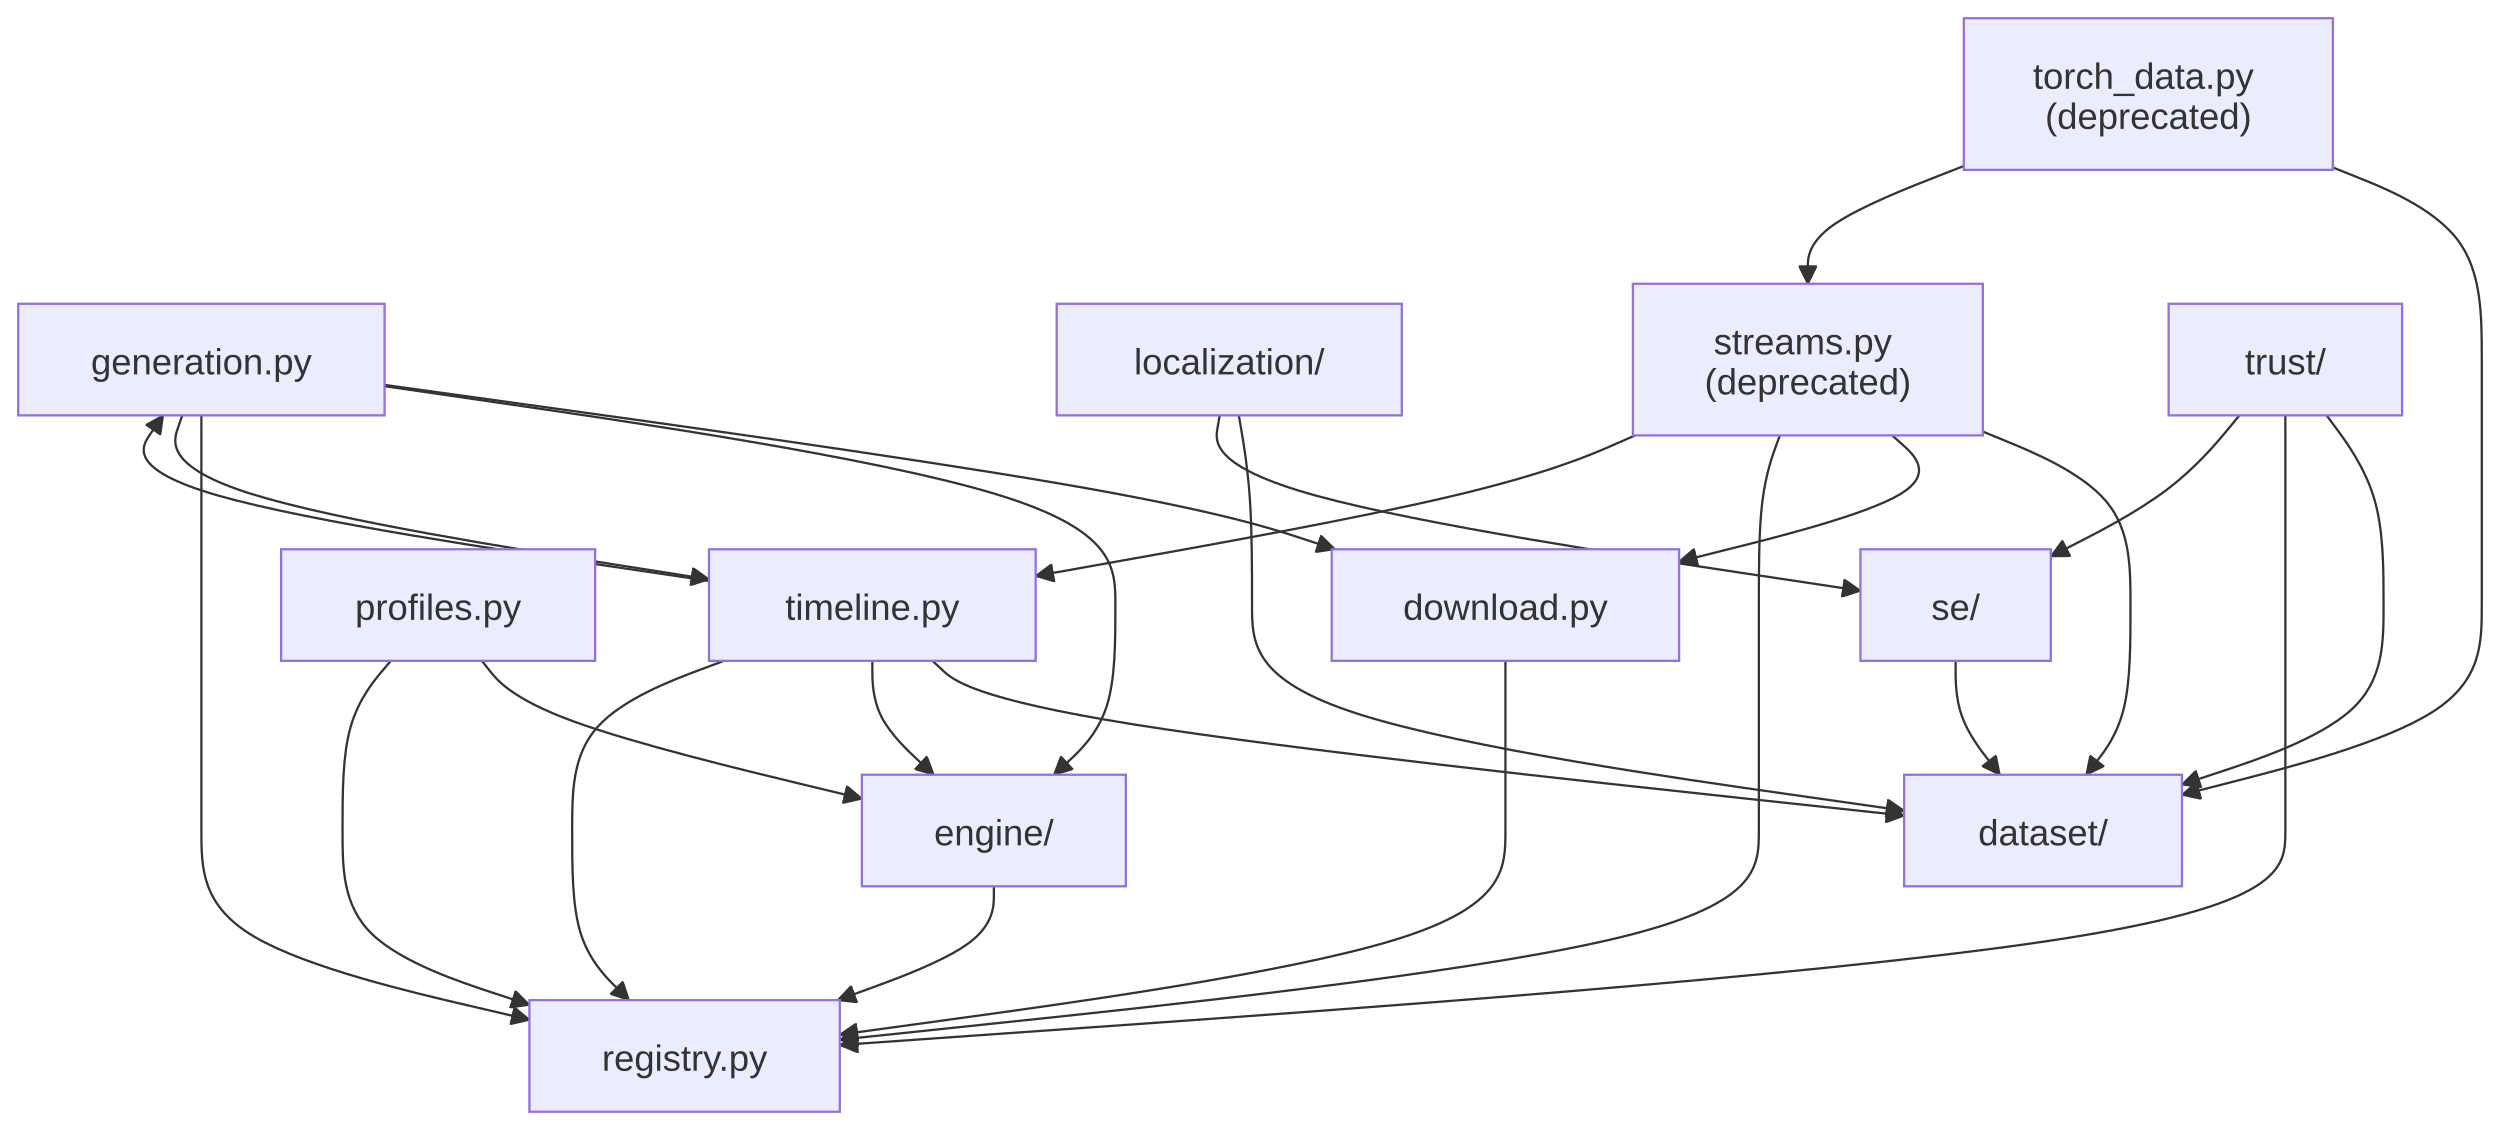
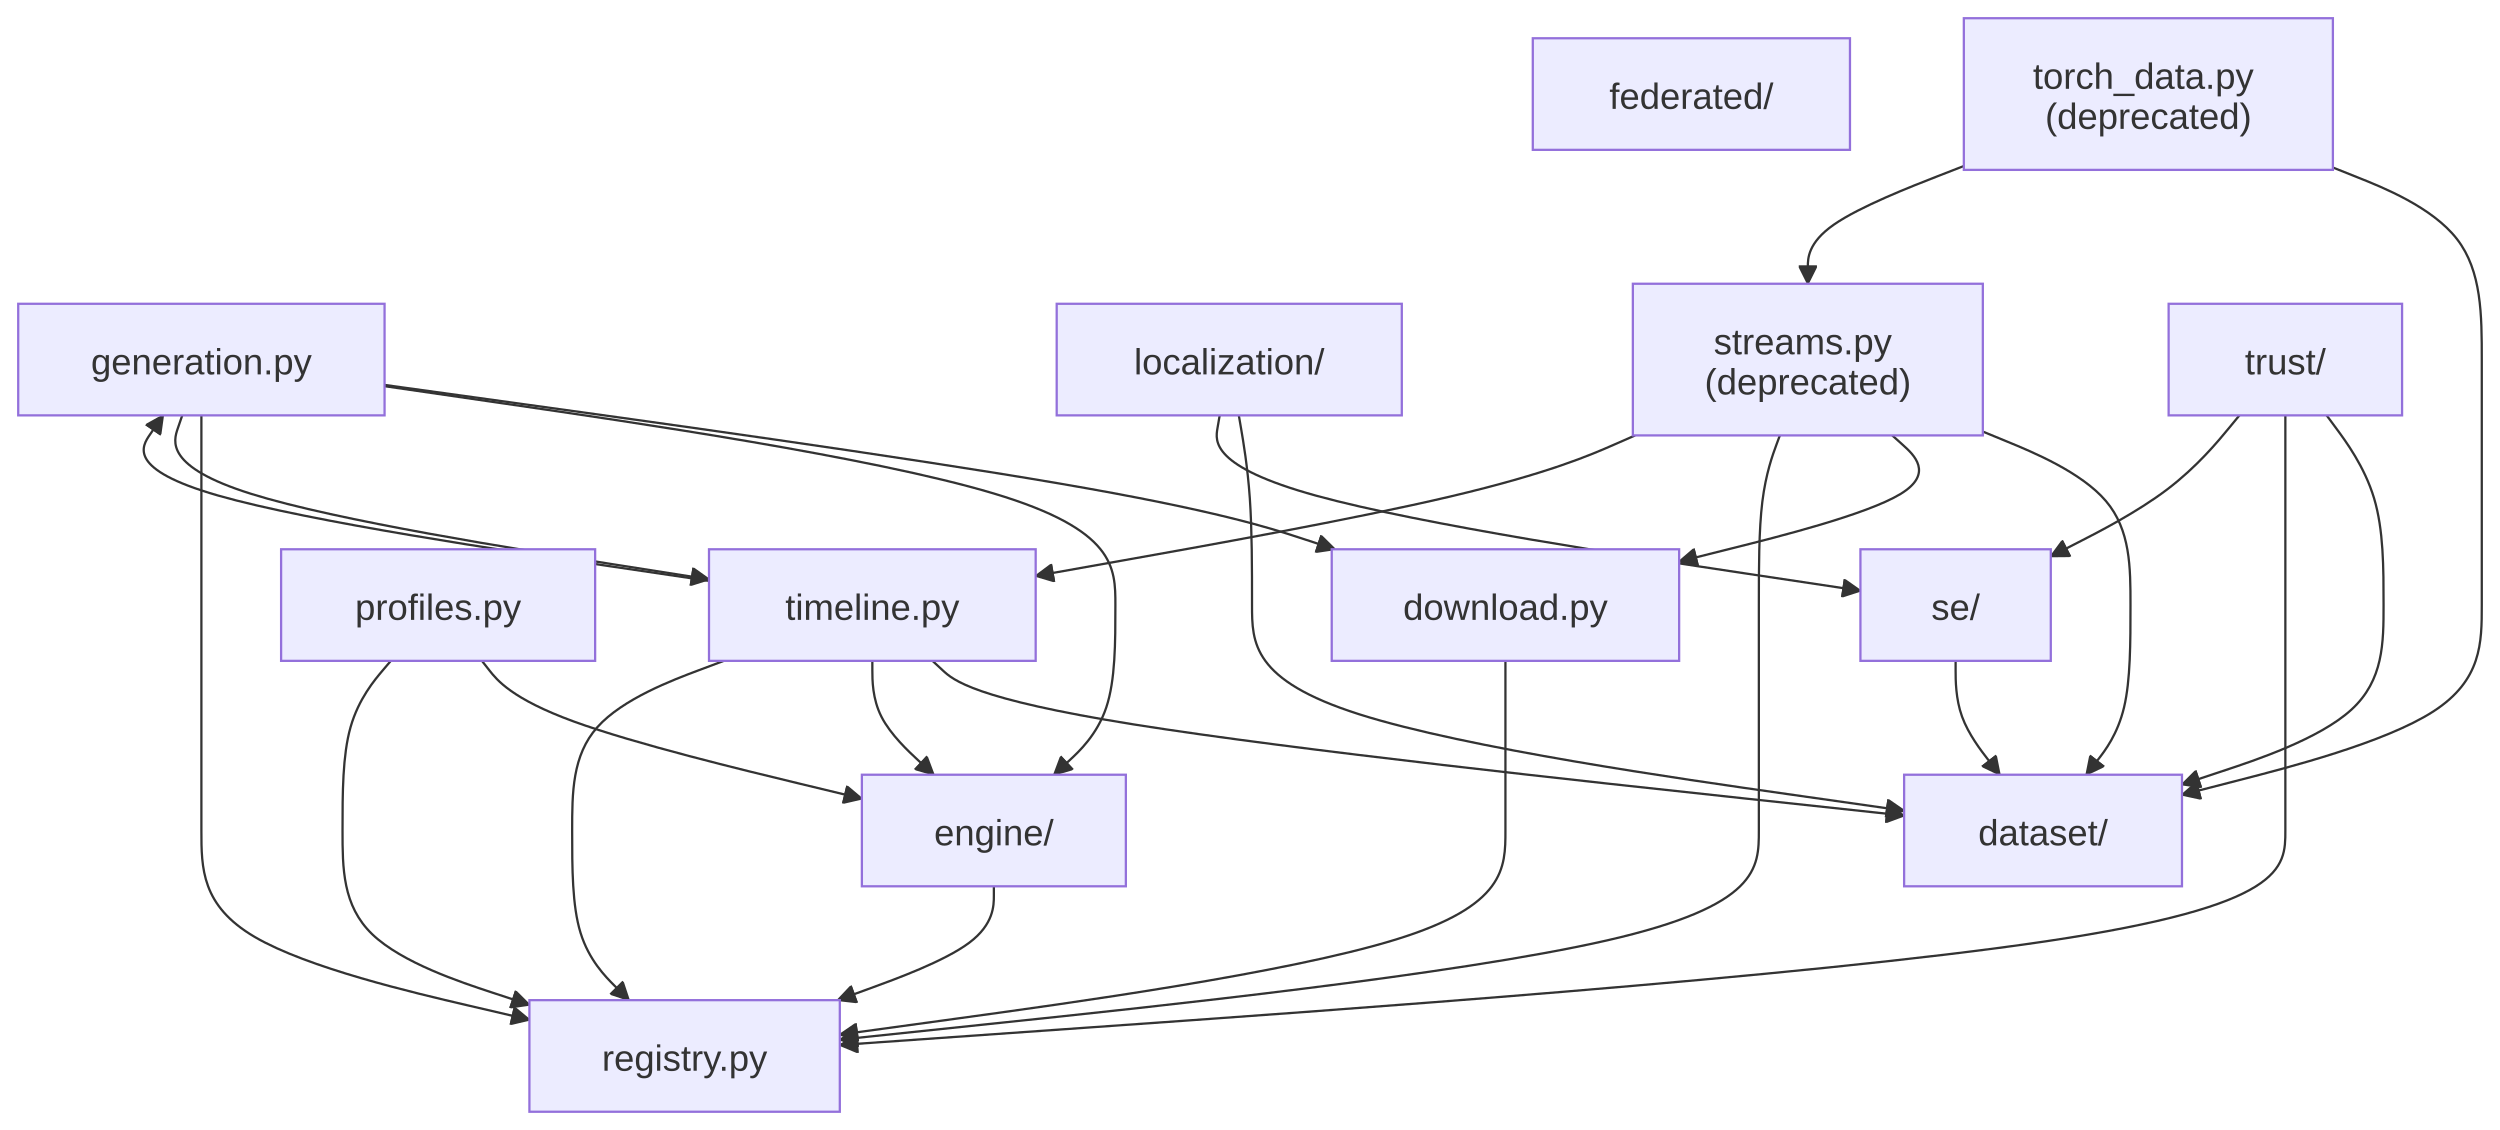
<svg xmlns="http://www.w3.org/2000/svg" id="mermaid-10" width="100%" class="flowchart" style="max-width: 1097.82px;" viewBox="0 0 1097.82 496.2" role="graphics-document document" aria-roledescription="flowchart-v2">
  <style>#mermaid-10{font-family:"trebuchet ms",verdana,arial,sans-serif;font-size:16px;fill:#333;}@keyframes edge-animation-frame{from{stroke-dashoffset:0;}}@keyframes dash{to{stroke-dashoffset:0;}}#mermaid-10 .edge-animation-slow{stroke-dasharray:9,5!important;stroke-dashoffset:900;animation:dash 50s linear infinite;stroke-linecap:round;}#mermaid-10 .edge-animation-fast{stroke-dasharray:9,5!important;stroke-dashoffset:900;animation:dash 20s linear infinite;stroke-linecap:round;}#mermaid-10 .error-icon{fill:#552222;}#mermaid-10 .error-text{fill:#552222;stroke:#552222;}#mermaid-10 .edge-thickness-normal{stroke-width:1px;}#mermaid-10 .edge-thickness-thick{stroke-width:3.5px;}#mermaid-10 .edge-pattern-solid{stroke-dasharray:0;}#mermaid-10 .edge-thickness-invisible{stroke-width:0;fill:none;}#mermaid-10 .edge-pattern-dashed{stroke-dasharray:3;}#mermaid-10 .edge-pattern-dotted{stroke-dasharray:2;}#mermaid-10 .marker{fill:#333333;stroke:#333333;}#mermaid-10 .marker.cross{stroke:#333333;}#mermaid-10 svg{font-family:"trebuchet ms",verdana,arial,sans-serif;font-size:16px;}#mermaid-10 p{margin:0;}#mermaid-10 .label{font-family:"trebuchet ms",verdana,arial,sans-serif;color:#333;}#mermaid-10 .cluster-label text{fill:#333;}#mermaid-10 .cluster-label span{color:#333;}#mermaid-10 .cluster-label span p{background-color:transparent;}#mermaid-10 .label text,#mermaid-10 span{fill:#333;color:#333;}#mermaid-10 .node rect,#mermaid-10 .node circle,#mermaid-10 .node ellipse,#mermaid-10 .node polygon,#mermaid-10 .node path{fill:#ECECFF;stroke:#9370DB;stroke-width:1px;}#mermaid-10 .rough-node .label text,#mermaid-10 .node .label text,#mermaid-10 .image-shape .label,#mermaid-10 .icon-shape .label{text-anchor:middle;}#mermaid-10 .node .katex path{fill:#000;stroke:#000;stroke-width:1px;}#mermaid-10 .rough-node .label,#mermaid-10 .node .label,#mermaid-10 .image-shape .label,#mermaid-10 .icon-shape .label{text-align:center;}#mermaid-10 .node.clickable{cursor:pointer;}#mermaid-10 .root .anchor path{fill:#333333!important;stroke-width:0;stroke:#333333;}#mermaid-10 .arrowheadPath{fill:#333333;}#mermaid-10 .edgePaths .path{stroke:#333333;stroke-width:1px;}#mermaid-10 .flowchart-link{stroke:#333333;fill:none;}#mermaid-10 .edgeLabel{background-color:rgba(232,232,232, 0.8);text-align:center;}#mermaid-10 .edgeLabel p{background-color:rgba(232,232,232, 0.8);}#mermaid-10 .edgeLabel rect{opacity:0.5;background-color:rgba(232,232,232, 0.8);fill:rgba(232,232,232, 0.8);}#mermaid-10 .labelBkg{background-color:rgba(232, 232, 232, 0.5);}#mermaid-10 .cluster rect{fill:#ffffde;stroke:#aaaa33;stroke-width:1px;}#mermaid-10 .cluster text{fill:#333;}#mermaid-10 .cluster span{color:#333;}#mermaid-10 .node .collapsed-indicator{fill:#aaaa33;stroke:none;opacity:0.6;}#mermaid-10 .node .collapsed-separator{stroke:#aaaa33;stroke-width:0.75px;}#mermaid-10 div.mermaidTooltip{position:absolute;text-align:center;max-width:200px;padding:2px;font-family:"trebuchet ms",verdana,arial,sans-serif;font-size:12px;background:hsl(80, 100%, 96.275%);border:1px solid #aaaa33;border-radius:2px;pointer-events:none;z-index:100;}#mermaid-10 .flowchartTitleText{text-anchor:middle;font-size:18px;fill:#333;}#mermaid-10 rect.text{fill:none;stroke-width:0;}#mermaid-10 .icon-shape,#mermaid-10 .image-shape{background-color:rgba(232,232,232, 0.8);text-align:center;}#mermaid-10 .icon-shape p,#mermaid-10 .image-shape p{background-color:rgba(232,232,232, 0.8);padding:2px;}#mermaid-10 .icon-shape .label rect,#mermaid-10 .image-shape .label rect{opacity:0.5;background-color:rgba(232,232,232, 0.8);fill:rgba(232,232,232, 0.8);}#mermaid-10 .label-icon{display:inline-block;height:1em;overflow:visible;vertical-align:-0.125em;}#mermaid-10 .node .label-icon path{fill:currentColor;stroke:revert;stroke-width:revert;}#mermaid-10 .node .neo-node{stroke:#9370DB;}#mermaid-10 [data-look="neo"].node rect,#mermaid-10 [data-look="neo"].cluster rect,#mermaid-10 [data-look="neo"].node polygon{stroke:#9370DB;filter:drop-shadow(1px 2px 2px rgba(185, 185, 185, 1));}#mermaid-10 [data-look="neo"].swimlane.cluster rect{filter:none;}#mermaid-10 [data-look="neo"].node path{stroke:#9370DB;stroke-width:1px;}#mermaid-10 [data-look="neo"].node .outer-path{filter:drop-shadow(1px 2px 2px rgba(185, 185, 185, 1));}#mermaid-10 [data-look="neo"].node .neo-line path{stroke:#9370DB;filter:none;}#mermaid-10 [data-look="neo"].node circle{stroke:#9370DB;filter:drop-shadow(1px 2px 2px rgba(185, 185, 185, 1));}#mermaid-10 [data-look="neo"].node circle .state-start{fill:#000000;}#mermaid-10 [data-look="neo"].icon-shape .icon{fill:#9370DB;filter:drop-shadow(1px 2px 2px rgba(185, 185, 185, 1));}#mermaid-10 [data-look="neo"].icon-shape .icon-neo path{stroke:#9370DB;filter:drop-shadow(1px 2px 2px rgba(185, 185, 185, 1));}#mermaid-10 :root{--mermaid-font-family:"trebuchet ms",verdana,arial,sans-serif;}</style>
  <g>
    <marker id="mermaid-10_flowchart-v2-pointEnd" class="marker flowchart-v2" viewBox="0 0 10 10" refX="5" refY="5" markerUnits="userSpaceOnUse" markerWidth="8" markerHeight="8" orient="auto">
      <path d="M 0 0 L 10 5 L 0 10 z" class="arrowMarkerPath" style="stroke-width: 1; stroke-dasharray: 1, 0;" />
    </marker>
    <marker id="mermaid-10_flowchart-v2-pointStart" class="marker flowchart-v2" viewBox="0 0 10 10" refX="4.5" refY="5" markerUnits="userSpaceOnUse" markerWidth="8" markerHeight="8" orient="auto">
      <path d="M 0 5 L 10 10 L 10 0 z" class="arrowMarkerPath" style="stroke-width: 1; stroke-dasharray: 1, 0;" />
    </marker>
    <marker id="mermaid-10_flowchart-v2-pointEnd-margin" class="marker flowchart-v2" viewBox="0 0 11.5 14" refX="11.5" refY="7" markerUnits="userSpaceOnUse" markerWidth="10.5" markerHeight="14" orient="auto">
      <path d="M 0 0 L 11.5 7 L 0 14 z" class="arrowMarkerPath" style="stroke-width: 0; stroke-dasharray: 1, 0;" />
    </marker>
    <marker id="mermaid-10_flowchart-v2-pointStart-margin" class="marker flowchart-v2" viewBox="0 0 11.5 14" refX="1" refY="7" markerUnits="userSpaceOnUse" markerWidth="11.5" markerHeight="14" orient="auto">
      <polygon points="0,7 11.5,14 11.5,0" class="arrowMarkerPath" style="stroke-width: 0; stroke-dasharray: 1, 0;" />
    </marker>
    <marker id="mermaid-10_flowchart-v2-circleEnd" class="marker flowchart-v2" viewBox="0 0 10 10" refX="11" refY="5" markerUnits="userSpaceOnUse" markerWidth="11" markerHeight="11" orient="auto">
      <circle cx="5" cy="5" r="5" class="arrowMarkerPath" style="stroke-width: 1; stroke-dasharray: 1, 0;" />
    </marker>
    <marker id="mermaid-10_flowchart-v2-circleStart" class="marker flowchart-v2" viewBox="0 0 10 10" refX="-1" refY="5" markerUnits="userSpaceOnUse" markerWidth="11" markerHeight="11" orient="auto">
      <circle cx="5" cy="5" r="5" class="arrowMarkerPath" style="stroke-width: 1; stroke-dasharray: 1, 0;" />
    </marker>
    <marker id="mermaid-10_flowchart-v2-circleEnd-margin" class="marker flowchart-v2" viewBox="0 0 10 10" refY="5" refX="12.25" markerUnits="userSpaceOnUse" markerWidth="14" markerHeight="14" orient="auto">
      <circle cx="5" cy="5" r="5" class="arrowMarkerPath" style="stroke-width: 0; stroke-dasharray: 1, 0;" />
    </marker>
    <marker id="mermaid-10_flowchart-v2-circleStart-margin" class="marker flowchart-v2" viewBox="0 0 10 10" refX="-2" refY="5" markerUnits="userSpaceOnUse" markerWidth="14" markerHeight="14" orient="auto">
      <circle cx="5" cy="5" r="5" class="arrowMarkerPath" style="stroke-width: 0; stroke-dasharray: 1, 0;" />
    </marker>
    <marker id="mermaid-10_flowchart-v2-crossEnd" class="marker cross flowchart-v2" viewBox="0 0 11 11" refX="12" refY="5.2" markerUnits="userSpaceOnUse" markerWidth="11" markerHeight="11" orient="auto">
      <path d="M 1,1 l 9,9 M 10,1 l -9,9" class="arrowMarkerPath" style="stroke-width: 2; stroke-dasharray: 1, 0;" />
    </marker>
    <marker id="mermaid-10_flowchart-v2-crossStart" class="marker cross flowchart-v2" viewBox="0 0 11 11" refX="-1" refY="5.2" markerUnits="userSpaceOnUse" markerWidth="11" markerHeight="11" orient="auto">
      <path d="M 1,1 l 9,9 M 10,1 l -9,9" class="arrowMarkerPath" style="stroke-width: 2; stroke-dasharray: 1, 0;" />
    </marker>
    <marker id="mermaid-10_flowchart-v2-crossEnd-margin" class="marker cross flowchart-v2" viewBox="0 0 15 15" refX="17.7" refY="7.5" markerUnits="userSpaceOnUse" markerWidth="12" markerHeight="12" orient="auto">
      <path d="M 1,1 L 14,14 M 1,14 L 14,1" class="arrowMarkerPath" style="stroke-width: 2.5;" />
    </marker>
    <marker id="mermaid-10_flowchart-v2-crossStart-margin" class="marker cross flowchart-v2" viewBox="0 0 15 15" refX="-3.5" refY="7.5" markerUnits="userSpaceOnUse" markerWidth="12" markerHeight="12" orient="auto">
      <path d="M 1,1 L 14,14 M 1,14 L 14,1" class="arrowMarkerPath" style="stroke-width: 2.5; stroke-dasharray: 1, 0;" />
    </marker>
    <g class="root">
      <g class="clusters" />
      <g class="edgePaths">
        <path d="M661.078,290.2L661.078,294.367C661.078,298.533,661.078,306.867,661.078,319.283C661.078,331.7,661.078,348.2,661.078,364.7C661.078,381.2,661.078,397.7,613.023,412.549C564.968,427.399,468.858,440.598,420.803,447.197L372.748,453.796" id="mermaid-10-L_download_registry_0" class=" edge-thickness-normal edge-pattern-solid edge-thickness-normal edge-pattern-solid flowchart-link" style=";" data-edge="true" data-et="edge" data-id="L_download_registry_0" data-points="W3sieCI6NjYxLjA3ODEyNSwieSI6MjkwLjE5OTk5Njk0ODI0MjJ9LHsieCI6NjYxLjA3ODEyNSwieSI6MzE1LjE5OTk5Njk0ODI0MjJ9LHsieCI6NjYxLjA3ODEyNSwieSI6MzY0LjY5OTk5Njk0ODI0MjJ9LHsieCI6NjYxLjA3ODEyNSwieSI6NDE0LjE5OTk5Njk0ODI0MjJ9LHsieCI6MzY4Ljc4NTE1NjI1LCJ5Ijo0NTQuMzQwNjI3MDI4MjIxNH1d" data-look="classic" marker-end="url(#mermaid-10_flowchart-v2-pointEnd)" />
        <path d="M436.434,389.2L436.434,393.367C436.434,397.533,436.434,405.867,425.629,413.972C414.824,422.077,393.215,429.953,382.41,433.892L371.605,437.83" id="mermaid-10-L_engine_registry_0" class=" edge-thickness-normal edge-pattern-solid edge-thickness-normal edge-pattern-solid flowchart-link" style=";" data-edge="true" data-et="edge" data-id="L_engine_registry_0" data-points="W3sieCI6NDM2LjQzMzU5Mzc1LCJ5IjozODkuMTk5OTk2OTQ4MjQyMn0seyJ4Ijo0MzYuNDMzNTkzNzUsInkiOjQxNC4xOTk5OTY5NDgyNDIyfSx7IngiOjM2Ny44NDczNDA1OTM0MzQzNSwieSI6NDM5LjE5OTk5Njk0ODI0MjJ9XQ==" data-look="classic" marker-end="url(#mermaid-10_flowchart-v2-pointEnd)" />
        <path d="M168.875,169.029L225.695,176.891C282.516,184.753,396.156,200.476,465.077,212.298C533.998,224.119,558.199,232.037,570.299,235.997L582.4,239.956" id="mermaid-10-L_generation_download_0" class=" edge-thickness-normal edge-pattern-solid edge-thickness-normal edge-pattern-solid flowchart-link" style=";" data-edge="true" data-et="edge" data-id="L_generation_download_0" data-points="W3sieCI6MTY4Ljg3NSwieSI6MTY5LjAyOTQ2NjkxNjk2NjA0fSx7IngiOjUwOS43OTY4NzUsInkiOjIxNi4xOTk5OTY5NDgyNDIyfSx7IngiOjU4Ni4yMDE1NDY3MTcxNzE3LCJ5IjoyNDEuMTk5OTk2OTQ4MjQyMn1d" data-look="classic" marker-end="url(#mermaid-10_flowchart-v2-pointEnd)" />
        <path d="M168.875,169.584L222.362,177.353C275.849,185.123,382.823,200.661,436.31,216.681C489.797,232.7,489.797,249.2,489.797,265.7C489.797,282.2,489.797,298.7,485.794,310.663C481.791,322.627,473.784,330.053,469.781,333.766L465.778,337.48" id="mermaid-10-L_generation_engine_0" class=" edge-thickness-normal edge-pattern-solid edge-thickness-normal edge-pattern-solid flowchart-link" style=";" data-edge="true" data-et="edge" data-id="L_generation_engine_0" data-points="W3sieCI6MTY4Ljg3NSwieSI6MTY5LjU4NDA1NTY0MjEzNDU2fSx7IngiOjQ4OS43OTY4NzUsInkiOjIxNi4xOTk5OTY5NDgyNDIyfSx7IngiOjQ4OS43OTY4NzUsInkiOjI2NS42OTk5OTY5NDgyNDIyfSx7IngiOjQ4OS43OTY4NzUsInkiOjMxNS4xOTk5OTY5NDgyNDIyfSx7IngiOjQ2Mi44NDU3MjI4NTM1MzUzNCwieSI6MzQwLjE5OTk5Njk0ODI0MjJ9XQ==" data-look="classic" marker-end="url(#mermaid-10_flowchart-v2-pointEnd)" />
        <path d="M88.438,182.4L88.438,188.033C88.438,193.667,88.438,204.933,88.438,218.817C88.438,232.7,88.438,249.2,88.438,265.7C88.438,282.2,88.438,298.7,88.438,315.2C88.438,331.7,88.438,348.2,88.438,364.7C88.438,381.2,88.438,397.7,111.795,411.399C135.153,425.098,181.869,435.995,205.227,441.444L228.585,446.893" id="mermaid-10-L_generation_registry_0" class=" edge-thickness-normal edge-pattern-solid edge-thickness-normal edge-pattern-solid flowchart-link" style=";" data-edge="true" data-et="edge" data-id="L_generation_registry_0" data-points="W3sieCI6ODguNDM3NSwieSI6MTgyLjM5OTk5NzcxMTE4MTY0fSx7IngiOjg4LjQzNzUsInkiOjIxNi4xOTk5OTY5NDgyNDIyfSx7IngiOjg4LjQzNzUsInkiOjI2NS42OTk5OTY5NDgyNDIyfSx7IngiOjg4LjQzNzUsInkiOjMxNS4xOTk5OTY5NDgyNDIyfSx7IngiOjg4LjQzNzUsInkiOjM2NC42OTk5OTY5NDgyNDIyfSx7IngiOjg4LjQzNzUsInkiOjQxNC4xOTk5OTY5NDgyNDIyfSx7IngiOjIzMi40ODA0Njg3NSwieSI6NDQ3LjgwMTcxNDQ4NDQxNTM2fV0=" data-look="classic" marker-end="url(#mermaid-10_flowchart-v2-pointEnd)" />
        <path d="M80.033,182.4L78.1,188.033C76.168,193.667,72.303,204.933,110.196,216.832C148.089,228.731,227.741,241.263,267.567,247.528L307.392,253.794" id="mermaid-10-L_generation_timeline_0" class=" edge-thickness-normal edge-pattern-solid edge-thickness-normal edge-pattern-solid flowchart-link" style=";" data-edge="true" data-et="edge" data-id="L_generation_timeline_0" data-points="W3sieCI6ODAuMDMyNjk3MTQ1NTg1NjcsInkiOjE4Mi4zOTk5OTc3MTExODE2NH0seyJ4Ijo2OC40Mzc1LCJ5IjoyMTYuMTk5OTk2OTQ4MjQyMn0seyJ4IjozMTEuMzQzNzUsInkiOjI1NC40MTU1MjU5NjI3MTg0fV0=" data-look="classic" marker-end="url(#mermaid-10_flowchart-v2-pointEnd)" />
        <path d="M543.999,182.4L544.966,188.033C545.932,193.667,547.864,204.933,548.831,218.817C549.797,232.7,549.797,249.2,549.797,265.7C549.797,282.2,549.797,298.7,596.863,313.657C643.929,328.614,738.061,342.028,785.126,348.735L832.192,355.442" id="mermaid-10-L_localization_dataset_0" class=" edge-thickness-normal edge-pattern-solid edge-thickness-normal edge-pattern-solid flowchart-link" style=";" data-edge="true" data-et="edge" data-id="L_localization_dataset_0" data-points="W3sieCI6NTQzLjk5OTI3NjQyNzIwNzIsInkiOjE4Mi4zOTk5OTc3MTExODE2NH0seyJ4Ijo1NDkuNzk2ODc1LCJ5IjoyMTYuMTk5OTk2OTQ4MjQyMn0seyJ4Ijo1NDkuNzk2ODc1LCJ5IjoyNjUuNjk5OTk2OTQ4MjQyMn0seyJ4Ijo1NDkuNzk2ODc1LCJ5IjozMTUuMTk5OTk2OTQ4MjQyMn0seyJ4Ijo4MzYuMTUyMzQzNzUsInkiOjM1Ni4wMDYyNTUwMzA4OTYxfV0=" data-look="classic" marker-end="url(#mermaid-10_flowchart-v2-pointEnd)" />
        <path d="M535.594,182.4L534.628,188.033C533.662,193.667,531.729,204.933,577.965,217.669C624.201,230.405,718.605,244.61,765.807,251.713L813.009,258.816" id="mermaid-10-L_localization_se_0" class=" edge-thickness-normal edge-pattern-solid edge-thickness-normal edge-pattern-solid flowchart-link" style=";" data-edge="true" data-et="edge" data-id="L_localization_se_0" data-points="W3sieCI6NTM1LjU5NDQ3MzU3Mjc5MjgsInkiOjE4Mi4zOTk5OTc3MTExODE2NH0seyJ4Ijo1MjkuNzk2ODc1LCJ5IjoyMTYuMTk5OTk2OTQ4MjQyMn0seyJ4Ijo4MTYuOTY0ODQzNzUsInkiOjI1OS40MTA3MzczMTUxNjAyfV0=" data-look="classic" marker-end="url(#mermaid-10_flowchart-v2-pointEnd)" />
        <path d="M211.624,290.2L214.895,294.367C218.166,298.533,224.708,306.867,251.868,316.796C279.028,326.726,326.806,338.253,350.695,344.016L374.584,349.779" id="mermaid-10-L_profiles_engine_0" class=" edge-thickness-normal edge-pattern-solid edge-thickness-normal edge-pattern-solid flowchart-link" style=";" data-edge="true" data-et="edge" data-id="L_profiles_engine_0" data-points="W3sieCI6MjExLjYyNDA1MzAzMDMwMzAzLCJ5IjoyOTAuMTk5OTk2OTQ4MjQyMn0seyJ4IjoyMzEuMjUsInkiOjMxNS4xOTk5OTY5NDgyNDIyfSx7IngiOjM3OC40NzI2NTYyNSwieSI6MzUwLjcxNzA3Mzg4MDEwNTh9XQ==" data-look="classic" marker-end="url(#mermaid-10_flowchart-v2-pointEnd)" />
        <path d="M171.614,290.2L168.081,294.367C164.548,298.533,157.481,306.867,153.947,319.283C150.414,331.7,150.414,348.2,150.414,364.7C150.414,381.2,150.414,397.7,163.459,410.248C176.503,422.797,202.592,431.394,215.637,435.692L228.681,439.991" id="mermaid-10-L_profiles_registry_0" class=" edge-thickness-normal edge-pattern-solid edge-thickness-normal edge-pattern-solid flowchart-link" style=";" data-edge="true" data-et="edge" data-id="L_profiles_registry_0" data-points="W3sieCI6MTcxLjYxNDM0NjU5MDkwOTEsInkiOjI5MC4xOTk5OTY5NDgyNDIyfSx7IngiOjE1MC40MTQwNjI1LCJ5IjozMTUuMTk5OTk2OTQ4MjQyMn0seyJ4IjoxNTAuNDE0MDYyNSwieSI6MzY0LjY5OTk5Njk0ODI0MjJ9LHsieCI6MTUwLjQxNDA2MjUsInkiOjQxNC4xOTk5OTY5NDgyNDIyfSx7IngiOjIzMi40ODA0Njg3NSwieSI6NDQxLjI0MjQ3NDA2NDk0N31d" data-look="classic" marker-end="url(#mermaid-10_flowchart-v2-pointEnd)" />
        <path d="M858.762,290.2L858.762,294.367C858.762,298.533,858.762,306.867,861.585,314.673C864.409,322.48,870.056,329.76,872.88,333.4L875.703,337.039" id="mermaid-10-L_se_dataset_0" class=" edge-thickness-normal edge-pattern-solid edge-thickness-normal edge-pattern-solid flowchart-link" style=";" data-edge="true" data-et="edge" data-id="L_se_dataset_0" data-points="W3sieCI6ODU4Ljc2MTcxODc1LCJ5IjoyOTAuMTk5OTk2OTQ4MjQyMn0seyJ4Ijo4NTguNzYxNzE4NzUsInkiOjMxNS4xOTk5OTY5NDgyNDIyfSx7IngiOjg3OC4xNTQ4NjkwMDI1MjUzLCJ5IjozNDAuMTk5OTk2OTQ4MjQyMn1d" data-look="classic" marker-end="url(#mermaid-10_flowchart-v2-pointEnd)" />
        <path d="M870.719,189.52L881.525,193.966C892.332,198.413,913.945,207.307,924.752,220.003C935.559,232.7,935.559,249.2,935.559,265.7C935.559,282.2,935.559,298.7,932.735,310.59C929.911,322.48,924.264,329.76,921.441,333.4L918.617,337.039" id="mermaid-10-L_streams_dataset_0" class=" edge-thickness-normal edge-pattern-solid edge-thickness-normal edge-pattern-solid flowchart-link" style=";" data-edge="true" data-et="edge" data-id="L_streams_dataset_0" data-points="W3sieCI6ODcwLjcxODc1LCJ5IjoxODkuNTE5NjgyNDQ1MzA2ODR9LHsieCI6OTM1LjU1ODU5Mzc1LCJ5IjoyMTYuMTk5OTk2OTQ4MjQyMn0seyJ4Ijo5MzUuNTU4NTkzNzUsInkiOjI2NS42OTk5OTY5NDgyNDIyfSx7IngiOjkzNS41NTg1OTM3NSwieSI6MzE1LjE5OTk5Njk0ODI0MjJ9LHsieCI6OTE2LjE2NTQ0MzQ5NzQ3NDcsInkiOjM0MC4xOTk5OTY5NDgyNDIyfV0=" data-look="classic" marker-end="url(#mermaid-10_flowchart-v2-pointEnd)" />
        <path d="M830.937,191.2L835.575,195.367C840.212,199.533,849.487,207.867,834.537,216.938C819.588,226.009,780.414,235.818,760.827,240.723L741.24,245.628" id="mermaid-10-L_streams_download_0" class=" edge-thickness-normal edge-pattern-solid edge-thickness-normal edge-pattern-solid flowchart-link" style=";" data-edge="true" data-et="edge" data-id="L_streams_download_0" data-points="W3sieCI6ODMwLjkzNzIyNDkyNTMyNzUsInkiOjE5MS4xOTk5OTY5NDgyNDIyfSx7IngiOjg1OC43NjE3MTg3NSwieSI6MjE2LjE5OTk5Njk0ODI0MjJ9LHsieCI6NzM3LjM1OTM3NSwieSI6MjQ2LjU5OTE2MTA5NTQ5NDU0fV0=" data-look="classic" marker-end="url(#mermaid-10_flowchart-v2-pointEnd)" />
        <path d="M781.586,191.2L780.048,195.367C778.51,199.533,775.435,207.867,773.897,220.283C772.359,232.7,772.359,249.2,772.359,265.7C772.359,282.2,772.359,298.7,772.359,315.2C772.359,331.7,772.359,348.2,772.359,364.7C772.359,381.2,772.359,397.7,705.76,412.939C639.161,428.177,505.962,442.154,439.363,449.143L372.763,456.131" id="mermaid-10-L_streams_registry_0" class=" edge-thickness-normal edge-pattern-solid edge-thickness-normal edge-pattern-solid flowchart-link" style=";" data-edge="true" data-et="edge" data-id="L_streams_registry_0" data-points="W3sieCI6NzgxLjU4NTYyOTQwODkwMzUsInkiOjE5MS4xOTk5OTY5NDgyNDIyfSx7IngiOjc3Mi4zNTkzNzUsInkiOjIxNi4xOTk5OTY5NDgyNDIyfSx7IngiOjc3Mi4zNTkzNzUsInkiOjI2NS42OTk5OTY5NDgyNDIyfSx7IngiOjc3Mi4zNTkzNzUsInkiOjMxNS4xOTk5OTY5NDgyNDIyfSx7IngiOjc3Mi4zNTkzNzUsInkiOjM2NC42OTk5OTY5NDgyNDIyfSx7IngiOjc3Mi4zNTkzNzUsInkiOjQxNC4xOTk5OTY5NDgyNDIyfSx7IngiOjM2OC43ODUxNTYyNSwieSI6NDU2LjU0ODUyMTMxODQ5MTF9XQ==" data-look="classic" marker-end="url(#mermaid-10_flowchart-v2-pointEnd)" />
        <path d="M718.024,191.2L708.533,195.367C699.042,199.533,680.06,207.867,636.845,218.038C593.63,228.209,526.183,240.218,492.459,246.223L458.735,252.228" id="mermaid-10-L_streams_timeline_0" class=" edge-thickness-normal edge-pattern-solid edge-thickness-normal edge-pattern-solid flowchart-link" style=";" data-edge="true" data-et="edge" data-id="L_streams_timeline_0" data-points="W3sieCI6NzE4LjAyMzYxMjQ1MTkwMzIsInkiOjE5MS4xOTk5OTY5NDgyNDIyfSx7IngiOjY2MS4wNzgxMjUsInkiOjIxNi4xOTk5OTY5NDgyNDIyfSx7IngiOjQ1NC43OTY4NzUsInkiOjI1Mi45Mjg4OTk1NzU3NTM3N31d" data-look="classic" marker-end="url(#mermaid-10_flowchart-v2-pointEnd)" />
        <path d="M409.482,290.2L413.974,294.367C418.466,298.533,427.45,306.867,497.899,318.12C568.347,329.373,700.261,343.545,766.218,350.632L832.175,357.718" id="mermaid-10-L_timeline_dataset_0" class=" edge-thickness-normal edge-pattern-solid edge-thickness-normal edge-pattern-solid flowchart-link" style=";" data-edge="true" data-et="edge" data-id="L_timeline_dataset_0" data-points="W3sieCI6NDA5LjQ4MjQ0MTYwMzUzNTM0LCJ5IjoyOTAuMTk5OTk2OTQ4MjQyMn0seyJ4Ijo0MzYuNDMzNTkzNzUsInkiOjMxNS4xOTk5OTY5NDgyNDIyfSx7IngiOjgzNi4xNTIzNDM3NSwieSI6MzU4LjE0NTM3ODczMzEyNjh9XQ==" data-look="classic" marker-end="url(#mermaid-10_flowchart-v2-pointEnd)" />
        <path d="M383.07,290.2L383.07,294.367C383.07,298.533,383.07,306.867,387.073,314.747C391.077,322.627,399.083,330.053,403.086,333.766L407.089,337.48" id="mermaid-10-L_timeline_engine_0" class=" edge-thickness-normal edge-pattern-solid edge-thickness-normal edge-pattern-solid flowchart-link" style=";" data-edge="true" data-et="edge" data-id="L_timeline_engine_0" data-points="W3sieCI6MzgzLjA3MDMxMjUsInkiOjI5MC4xOTk5OTY5NDgyNDIyfSx7IngiOjM4My4wNzAzMTI1LCJ5IjozMTUuMTk5OTk2OTQ4MjQyMn0seyJ4Ijo0MTAuMDIxNDY0NjQ2NDY0NjYsInkiOjM0MC4xOTk5OTY5NDgyNDIyfV0=" data-look="classic" marker-end="url(#mermaid-10_flowchart-v2-pointEnd)" />
        <path d="M311.344,255.09L267.526,248.608C223.708,242.127,136.073,229.163,95.743,217.598C55.413,206.033,62.389,195.866,65.877,190.782L69.365,185.698" id="mermaid-10-L_timeline_generation_0" class=" edge-thickness-normal edge-pattern-solid edge-thickness-normal edge-pattern-solid flowchart-link" style=";" data-edge="true" data-et="edge" data-id="L_timeline_generation_0" data-points="W3sieCI6MzExLjM0Mzc1LCJ5IjoyNTUuMDg5OTY0OTYzNTU3NX0seyJ4Ijo0OC40Mzc1LCJ5IjoyMTYuMTk5OTk2OTQ4MjQyMn0seyJ4Ijo3MS42Mjc4OTQyOTExNzEzMywieSI6MTgyLjM5OTk5NzcxMTE4MTY0fV0=" data-look="classic" marker-end="url(#mermaid-10_flowchart-v2-pointEnd)" />
        <path d="M317.826,290.2L306.73,294.367C295.634,298.533,273.442,306.867,262.346,319.283C251.25,331.7,251.25,348.2,251.25,364.7C251.25,381.2,251.25,397.7,254.936,409.645C258.622,421.589,265.994,428.979,269.68,432.674L273.366,436.368" id="mermaid-10-L_timeline_registry_0" class=" edge-thickness-normal edge-pattern-solid edge-thickness-normal edge-pattern-solid flowchart-link" style=";" data-edge="true" data-et="edge" data-id="L_timeline_registry_0" data-points="W3sieCI6MzE3LjgyNTkxNTQwNDA0MDQsInkiOjI5MC4xOTk5OTY5NDgyNDIyfSx7IngiOjI1MS4yNSwieSI6MzE1LjE5OTk5Njk0ODI0MjJ9LHsieCI6MjUxLjI1LCJ5IjozNjQuNjk5OTk2OTQ4MjQyMn0seyJ4IjoyNTEuMjUsInkiOjQxNC4xOTk5OTY5NDgyNDIyfSx7IngiOjI3Ni4xOTA4MTQzOTM5Mzk0LCJ5Ijo0MzkuMTk5OTk2OTQ4MjQyMn1d" data-look="classic" marker-end="url(#mermaid-10_flowchart-v2-pointEnd)" />
        <path d="M1024.438,73.565L1035.335,77.905C1046.232,82.244,1068.026,90.922,1078.923,104.978C1089.82,119.033,1089.82,138.467,1089.82,157.9C1089.82,177.333,1089.82,196.767,1089.82,214.733C1089.82,232.7,1089.82,249.2,1089.82,265.7C1089.82,282.2,1089.82,298.7,1068.524,312.422C1047.228,326.143,1004.635,337.087,983.339,342.558L962.042,348.03" id="mermaid-10-L_torch_data_dataset_0" class=" edge-thickness-normal edge-pattern-solid edge-thickness-normal edge-pattern-solid flowchart-link" style=";" data-edge="true" data-et="edge" data-id="L_torch_data_dataset_0" data-points="W3sieCI6MTAyNC40Mzc1LCJ5Ijo3My41NjU0OTE1ODQ2ODI5N30seyJ4IjoxMDg5LjgyMDMxMjUsInkiOjk5LjU5OTk5ODQ3NDEyMTF9LHsieCI6MTA4OS44MjAzMTI1LCJ5IjoxNTcuODk5OTk3NzExMTgxNjR9LHsieCI6MTA4OS44MjAzMTI1LCJ5IjoyMTYuMTk5OTk2OTQ4MjQyMn0seyJ4IjoxMDg5LjgyMDMxMjUsInkiOjI2NS42OTk5OTY5NDgyNDIyfSx7IngiOjEwODkuODIwMzEyNSwieSI6MzE1LjE5OTk5Njk0ODI0MjJ9LHsieCI6OTU4LjE2Nzk2ODc1LCJ5IjozNDkuMDI1MzE0NzY0MTgyNjd9XQ==" data-look="classic" marker-end="url(#mermaid-10_flowchart-v2-pointEnd)" />
        <path d="M862.375,72.893L850.958,77.344C839.542,81.795,816.708,90.698,805.292,98.649C793.875,106.6,793.875,113.6,793.875,117.1L793.875,120.6" id="mermaid-10-L_torch_data_streams_0" class=" edge-thickness-normal edge-pattern-solid edge-thickness-normal edge-pattern-solid flowchart-link" style=";" data-edge="true" data-et="edge" data-id="L_torch_data_streams_0" data-points="W3sieCI6ODYyLjM3NSwieSI6NzIuODkyODcyMzg2ODQwN30seyJ4Ijo3OTMuODc1LCJ5Ijo5OS41OTk5OTg0NzQxMjExfSx7IngiOjc5My44NzUsInkiOjEyNC41OTk5OTg0NzQxMjExfV0=" data-look="classic" marker-end="url(#mermaid-10_flowchart-v2-pointEnd)" />
        <path d="M1021.687,182.4L1025.854,188.033C1030.022,193.667,1038.357,204.933,1042.524,218.817C1046.691,232.7,1046.691,249.2,1046.691,265.7C1046.691,282.2,1046.691,298.7,1032.57,311.625C1018.449,324.549,990.207,333.898,976.086,338.573L961.965,343.247" id="mermaid-10-L_trust_dataset_0" class=" edge-thickness-normal edge-pattern-solid edge-thickness-normal edge-pattern-solid flowchart-link" style=";" data-edge="true" data-et="edge" data-id="L_trust_dataset_0" data-points="W3sieCI6MTAyMS42ODY5OTc3MTc4ODg0LCJ5IjoxODIuMzk5OTk3NzExMTgxNjR9LHsieCI6MTA0Ni42OTE0MDYyNSwieSI6MjE2LjE5OTk5Njk0ODI0MjJ9LHsieCI6MTA0Ni42OTE0MDYyNSwieSI6MjY1LjY5OTk5Njk0ODI0MjJ9LHsieCI6MTA0Ni42OTE0MDYyNSwieSI6MzE1LjE5OTk5Njk0ODI0MjJ9LHsieCI6OTU4LjE2Nzk2ODc1LCJ5IjozNDQuNTA0MzA3MjkzMDY5NzZ9XQ==" data-look="classic" marker-end="url(#mermaid-10_flowchart-v2-pointEnd)" />
        <path d="M1003.563,182.4L1003.563,188.033C1003.563,193.667,1003.563,204.933,1003.563,218.817C1003.563,232.7,1003.563,249.2,1003.563,265.7C1003.563,282.2,1003.563,298.7,1003.563,315.2C1003.563,331.7,1003.563,348.2,1003.563,364.7C1003.563,381.2,1003.563,397.7,898.431,413.353C793.3,429.007,583.038,443.813,477.906,451.216L372.775,458.62" id="mermaid-10-L_trust_registry_0" class=" edge-thickness-normal edge-pattern-solid edge-thickness-normal edge-pattern-solid flowchart-link" style=";" data-edge="true" data-et="edge" data-id="L_trust_registry_0" data-points="W3sieCI6MTAwMy41NjI1LCJ5IjoxODIuMzk5OTk3NzExMTgxNjR9LHsieCI6MTAwMy41NjI1LCJ5IjoyMTYuMTk5OTk2OTQ4MjQyMn0seyJ4IjoxMDAzLjU2MjUsInkiOjI2NS42OTk5OTY5NDgyNDIyfSx7IngiOjEwMDMuNTYyNSwieSI6MzE1LjE5OTk5Njk0ODI0MjJ9LHsieCI6MTAwMy41NjI1LCJ5IjozNjQuNjk5OTk2OTQ4MjQyMn0seyJ4IjoxMDAzLjU2MjUsInkiOjQxNC4xOTk5OTY5NDgyNDIyfSx7IngiOjM2OC43ODUxNTYyNSwieSI6NDU4LjkwMDczODgyMDk4NDZ9XQ==" data-look="classic" marker-end="url(#mermaid-10_flowchart-v2-pointEnd)" />
        <path d="M983.389,182.4L978.751,188.033C974.112,193.667,964.836,204.933,951.624,214.951C938.412,224.968,921.266,233.736,912.693,238.121L904.12,242.505" id="mermaid-10-L_trust_se_0" class=" edge-thickness-normal edge-pattern-solid edge-thickness-normal edge-pattern-solid flowchart-link" style=";" data-edge="true" data-et="edge" data-id="L_trust_se_0" data-points="W3sieCI6OTgzLjM4OTMzMTU4NjM0ODEsInkiOjE4Mi4zOTk5OTc3MTExODE2NH0seyJ4Ijo5NTUuNTU4NTkzNzUsInkiOjIxNi4xOTk5OTY5NDgyNDIyfSx7IngiOjkwMC41NTg1OTM3NSwieSI6MjQ0LjMyNTkwNDkzODU1Njk2fV0=" data-look="classic" marker-end="url(#mermaid-10_flowchart-v2-pointEnd)" />
      </g>
      <g class="edgeLabels">
        <g class="edgeLabel">
          <g class="label" data-id="L_download_registry_0" transform="translate(0, 0)">
            <text y="-10.1" text-anchor="middle">
              <tspan class="text-outer-tspan row" x="0" y="-0.1em" dy="1.1em" text-anchor="middle" />
            </text>
          </g>
        </g>
        <g>
          <rect class="background" style="stroke: none" />
        </g>
        <g class="edgeLabel">
          <g class="label" data-id="L_engine_registry_0" transform="translate(0, 0)">
            <text y="-10.1" text-anchor="middle">
              <tspan class="text-outer-tspan row" x="0" y="-0.1em" dy="1.1em" text-anchor="middle" />
            </text>
          </g>
        </g>
        <g>
          <rect class="background" style="stroke: none" />
        </g>
        <g class="edgeLabel">
          <g class="label" data-id="L_generation_download_0" transform="translate(0, 0)">
            <text y="-10.1" text-anchor="middle">
              <tspan class="text-outer-tspan row" x="0" y="-0.1em" dy="1.1em" text-anchor="middle" />
            </text>
          </g>
        </g>
        <g>
          <rect class="background" style="stroke: none" />
        </g>
        <g class="edgeLabel">
          <g class="label" data-id="L_generation_engine_0" transform="translate(0, 0)">
            <text y="-10.1" text-anchor="middle">
              <tspan class="text-outer-tspan row" x="0" y="-0.1em" dy="1.1em" text-anchor="middle" />
            </text>
          </g>
        </g>
        <g>
          <rect class="background" style="stroke: none" />
        </g>
        <g class="edgeLabel">
          <g class="label" data-id="L_generation_registry_0" transform="translate(0, 0)">
            <text y="-10.1" text-anchor="middle">
              <tspan class="text-outer-tspan row" x="0" y="-0.1em" dy="1.1em" text-anchor="middle" />
            </text>
          </g>
        </g>
        <g>
          <rect class="background" style="stroke: none" />
        </g>
        <g class="edgeLabel">
          <g class="label" data-id="L_generation_timeline_0" transform="translate(0, 0)">
            <text y="-10.1" text-anchor="middle">
              <tspan class="text-outer-tspan row" x="0" y="-0.1em" dy="1.1em" text-anchor="middle" />
            </text>
          </g>
        </g>
        <g>
          <rect class="background" style="stroke: none" />
        </g>
        <g class="edgeLabel">
          <g class="label" data-id="L_localization_dataset_0" transform="translate(0, 0)">
            <text y="-10.1" text-anchor="middle">
              <tspan class="text-outer-tspan row" x="0" y="-0.1em" dy="1.1em" text-anchor="middle" />
            </text>
          </g>
        </g>
        <g>
          <rect class="background" style="stroke: none" />
        </g>
        <g class="edgeLabel">
          <g class="label" data-id="L_localization_se_0" transform="translate(0, 0)">
            <text y="-10.1" text-anchor="middle">
              <tspan class="text-outer-tspan row" x="0" y="-0.1em" dy="1.1em" text-anchor="middle" />
            </text>
          </g>
        </g>
        <g>
          <rect class="background" style="stroke: none" />
        </g>
        <g class="edgeLabel">
          <g class="label" data-id="L_profiles_engine_0" transform="translate(0, 0)">
            <text y="-10.1" text-anchor="middle">
              <tspan class="text-outer-tspan row" x="0" y="-0.1em" dy="1.1em" text-anchor="middle" />
            </text>
          </g>
        </g>
        <g>
          <rect class="background" style="stroke: none" />
        </g>
        <g class="edgeLabel">
          <g class="label" data-id="L_profiles_registry_0" transform="translate(0, 0)">
            <text y="-10.1" text-anchor="middle">
              <tspan class="text-outer-tspan row" x="0" y="-0.1em" dy="1.1em" text-anchor="middle" />
            </text>
          </g>
        </g>
        <g>
          <rect class="background" style="stroke: none" />
        </g>
        <g class="edgeLabel">
          <g class="label" data-id="L_se_dataset_0" transform="translate(0, 0)">
            <text y="-10.1" text-anchor="middle">
              <tspan class="text-outer-tspan row" x="0" y="-0.1em" dy="1.1em" text-anchor="middle" />
            </text>
          </g>
        </g>
        <g>
          <rect class="background" style="stroke: none" />
        </g>
        <g class="edgeLabel">
          <g class="label" data-id="L_streams_dataset_0" transform="translate(0, 0)">
            <text y="-10.1" text-anchor="middle">
              <tspan class="text-outer-tspan row" x="0" y="-0.1em" dy="1.1em" text-anchor="middle" />
            </text>
          </g>
        </g>
        <g>
          <rect class="background" style="stroke: none" />
        </g>
        <g class="edgeLabel">
          <g class="label" data-id="L_streams_download_0" transform="translate(0, 0)">
            <text y="-10.1" text-anchor="middle">
              <tspan class="text-outer-tspan row" x="0" y="-0.1em" dy="1.1em" text-anchor="middle" />
            </text>
          </g>
        </g>
        <g>
          <rect class="background" style="stroke: none" />
        </g>
        <g class="edgeLabel">
          <g class="label" data-id="L_streams_registry_0" transform="translate(0, 0)">
            <text y="-10.1" text-anchor="middle">
              <tspan class="text-outer-tspan row" x="0" y="-0.1em" dy="1.1em" text-anchor="middle" />
            </text>
          </g>
        </g>
        <g>
          <rect class="background" style="stroke: none" />
        </g>
        <g class="edgeLabel">
          <g class="label" data-id="L_streams_timeline_0" transform="translate(0, 0)">
            <text y="-10.1" text-anchor="middle">
              <tspan class="text-outer-tspan row" x="0" y="-0.1em" dy="1.1em" text-anchor="middle" />
            </text>
          </g>
        </g>
        <g>
          <rect class="background" style="stroke: none" />
        </g>
        <g class="edgeLabel">
          <g class="label" data-id="L_timeline_dataset_0" transform="translate(0, 0)">
            <text y="-10.1" text-anchor="middle">
              <tspan class="text-outer-tspan row" x="0" y="-0.1em" dy="1.1em" text-anchor="middle" />
            </text>
          </g>
        </g>
        <g>
          <rect class="background" style="stroke: none" />
        </g>
        <g class="edgeLabel">
          <g class="label" data-id="L_timeline_engine_0" transform="translate(0, 0)">
            <text y="-10.1" text-anchor="middle">
              <tspan class="text-outer-tspan row" x="0" y="-0.1em" dy="1.1em" text-anchor="middle" />
            </text>
          </g>
        </g>
        <g>
          <rect class="background" style="stroke: none" />
        </g>
        <g class="edgeLabel">
          <g class="label" data-id="L_timeline_generation_0" transform="translate(0, 0)">
            <text y="-10.1" text-anchor="middle">
              <tspan class="text-outer-tspan row" x="0" y="-0.1em" dy="1.1em" text-anchor="middle" />
            </text>
          </g>
        </g>
        <g>
          <rect class="background" style="stroke: none" />
        </g>
        <g class="edgeLabel">
          <g class="label" data-id="L_timeline_registry_0" transform="translate(0, 0)">
            <text y="-10.1" text-anchor="middle">
              <tspan class="text-outer-tspan row" x="0" y="-0.1em" dy="1.1em" text-anchor="middle" />
            </text>
          </g>
        </g>
        <g>
          <rect class="background" style="stroke: none" />
        </g>
        <g class="edgeLabel">
          <g class="label" data-id="L_torch_data_dataset_0" transform="translate(0, 0)">
            <text y="-10.1" text-anchor="middle">
              <tspan class="text-outer-tspan row" x="0" y="-0.1em" dy="1.1em" text-anchor="middle" />
            </text>
          </g>
        </g>
        <g>
          <rect class="background" style="stroke: none" />
        </g>
        <g class="edgeLabel">
          <g class="label" data-id="L_torch_data_streams_0" transform="translate(0, 0)">
            <text y="-10.1" text-anchor="middle">
              <tspan class="text-outer-tspan row" x="0" y="-0.1em" dy="1.1em" text-anchor="middle" />
            </text>
          </g>
        </g>
        <g>
          <rect class="background" style="stroke: none" />
        </g>
        <g class="edgeLabel">
          <g class="label" data-id="L_trust_dataset_0" transform="translate(0, 0)">
            <text y="-10.1" text-anchor="middle">
              <tspan class="text-outer-tspan row" x="0" y="-0.1em" dy="1.1em" text-anchor="middle" />
            </text>
          </g>
        </g>
        <g>
          <rect class="background" style="stroke: none" />
        </g>
        <g class="edgeLabel">
          <g class="label" data-id="L_trust_registry_0" transform="translate(0, 0)">
            <text y="-10.1" text-anchor="middle">
              <tspan class="text-outer-tspan row" x="0" y="-0.1em" dy="1.1em" text-anchor="middle" />
            </text>
          </g>
        </g>
        <g>
          <rect class="background" style="stroke: none" />
        </g>
        <g class="edgeLabel">
          <g class="label" data-id="L_trust_se_0" transform="translate(0, 0)">
            <text y="-10.1" text-anchor="middle">
              <tspan class="text-outer-tspan row" x="0" y="-0.1em" dy="1.1em" text-anchor="middle" />
            </text>
          </g>
        </g>
        <g>
          <rect class="background" style="stroke: none" />
        </g>
      </g>
      <g class="nodes">
        <g class="node default  " id="mermaid-10-flowchart-dataset-0" data-look="classic" transform="translate(897.1602, 364.7)">
          <rect class="basic label-container" style="" x="-61.008" y="-24.5" width="122.016" height="49" />
          <g class="label" style="" transform="translate(0, -9.5)">
            <rect />
            <g>
              <rect class="background" style="stroke: none" />
              <text y="-10.1" style="">
                <tspan class="text-outer-tspan row" x="0" y="-0.1em" dy="1.1em">
                  <tspan font-style="normal" class="text-inner-tspan" font-weight="normal">dataset/</tspan>
                </tspan>
              </text>
            </g>
          </g>
        </g>
        <g class="node default  " id="mermaid-10-flowchart-download-1" data-look="classic" transform="translate(661.0781, 265.7)">
          <rect class="basic label-container" style="" x="-76.281" y="-24.5" width="152.562" height="49" />
          <g class="label" style="" transform="translate(0, -9.5)">
            <rect />
            <g>
              <rect class="background" style="stroke: none" />
              <text y="-10.1" style="">
                <tspan class="text-outer-tspan row" x="0" y="-0.1em" dy="1.1em">
                  <tspan font-style="normal" class="text-inner-tspan" font-weight="normal">download.py</tspan>
                </tspan>
              </text>
            </g>
          </g>
        </g>
        <g class="node default  " id="mermaid-10-flowchart-engine-2" data-look="classic" transform="translate(436.4336, 364.7)">
          <rect class="basic label-container" style="" x="-57.961" y="-24.5" width="115.922" height="49" />
          <g class="label" style="" transform="translate(0, -9.5)">
            <rect />
            <g>
              <rect class="background" style="stroke: none" />
              <text y="-10.1" style="">
                <tspan class="text-outer-tspan row" x="0" y="-0.1em" dy="1.1em">
                  <tspan font-style="normal" class="text-inner-tspan" font-weight="normal">engine/</tspan>
                </tspan>
              </text>
            </g>
          </g>
        </g>
-         <g class="node default  " id="mermaid-10-flowchart-generation-3" data-look="classic" transform="translate(88.4375, 157.9)">
+         <g class="node default  " id="mermaid-10-flowchart-federated-3" data-look="classic" transform="translate(742.7344, 41.3)">
+           <rect class="basic label-container" style="" x="-69.641" y="-24.5" width="139.281" height="49" />
+           <g class="label" style="" transform="translate(0, -9.5)">
+             <rect />
+             <g>
+               <rect class="background" style="stroke: none" />
+               <text y="-10.1" style="">
+                 <tspan class="text-outer-tspan row" x="0" y="-0.1em" dy="1.1em">
+                   <tspan font-style="normal" class="text-inner-tspan" font-weight="normal">federated/</tspan>
+                 </tspan>
+               </text>
+             </g>
+           </g>
+         </g>
+         <g class="node default  " id="mermaid-10-flowchart-generation-4" data-look="classic" transform="translate(88.4375, 157.9)">
          <rect class="basic label-container" style="" x="-80.438" y="-24.5" width="160.875" height="49" />
          <g class="label" style="" transform="translate(0, -9.5)">
            <rect />
            <g>
              <rect class="background" style="stroke: none" />
              <text y="-10.1" style="">
                <tspan class="text-outer-tspan row" x="0" y="-0.1em" dy="1.1em">
                  <tspan font-style="normal" class="text-inner-tspan" font-weight="normal">generation.py</tspan>
                </tspan>
              </text>
            </g>
          </g>
        </g>
-         <g class="node default  " id="mermaid-10-flowchart-localization-4" data-look="classic" transform="translate(539.7969, 157.9)">
+         <g class="node default  " id="mermaid-10-flowchart-localization-5" data-look="classic" transform="translate(539.7969, 157.9)">
          <rect class="basic label-container" style="" x="-75.773" y="-24.5" width="151.547" height="49" />
          <g class="label" style="" transform="translate(0, -9.5)">
            <rect />
            <g>
              <rect class="background" style="stroke: none" />
              <text y="-10.1" style="">
                <tspan class="text-outer-tspan row" x="0" y="-0.1em" dy="1.1em">
                  <tspan font-style="normal" class="text-inner-tspan" font-weight="normal">localization/</tspan>
                </tspan>
              </text>
            </g>
          </g>
        </g>
-         <g class="node default  " id="mermaid-10-flowchart-profiles-5" data-look="classic" transform="translate(192.3906, 265.7)">
+         <g class="node default  " id="mermaid-10-flowchart-profiles-6" data-look="classic" transform="translate(192.3906, 265.7)">
          <rect class="basic label-container" style="" x="-68.953" y="-24.5" width="137.906" height="49" />
          <g class="label" style="" transform="translate(0, -9.5)">
            <rect />
            <g>
              <rect class="background" style="stroke: none" />
              <text y="-10.1" style="">
                <tspan class="text-outer-tspan row" x="0" y="-0.1em" dy="1.1em">
                  <tspan font-style="normal" class="text-inner-tspan" font-weight="normal">profiles.py</tspan>
                </tspan>
              </text>
            </g>
          </g>
        </g>
-         <g class="node default  " id="mermaid-10-flowchart-registry-6" data-look="classic" transform="translate(300.6328, 463.7)">
+         <g class="node default  " id="mermaid-10-flowchart-registry-7" data-look="classic" transform="translate(300.6328, 463.7)">
          <rect class="basic label-container" style="" x="-68.152" y="-24.5" width="136.305" height="49" />
          <g class="label" style="" transform="translate(0, -9.5)">
            <rect />
            <g>
              <rect class="background" style="stroke: none" />
              <text y="-10.1" style="">
                <tspan class="text-outer-tspan row" x="0" y="-0.1em" dy="1.1em">
                  <tspan font-style="normal" class="text-inner-tspan" font-weight="normal">registry.py</tspan>
                </tspan>
              </text>
            </g>
          </g>
        </g>
-         <g class="node default  " id="mermaid-10-flowchart-se-7" data-look="classic" transform="translate(858.7617, 265.7)">
+         <g class="node default  " id="mermaid-10-flowchart-se-8" data-look="classic" transform="translate(858.7617, 265.7)">
          <rect class="basic label-container" style="" x="-41.797" y="-24.5" width="83.594" height="49" />
          <g class="label" style="" transform="translate(0, -9.5)">
            <rect />
            <g>
              <rect class="background" style="stroke: none" />
              <text y="-10.1" style="">
                <tspan class="text-outer-tspan row" x="0" y="-0.1em" dy="1.1em">
                  <tspan font-style="normal" class="text-inner-tspan" font-weight="normal">se/</tspan>
                </tspan>
              </text>
            </g>
          </g>
        </g>
-         <g class="node default  " id="mermaid-10-flowchart-streams-8" data-look="classic" transform="translate(793.875, 157.9)">
+         <g class="node default  " id="mermaid-10-flowchart-streams-9" data-look="classic" transform="translate(793.875, 157.9)">
          <rect class="basic label-container" style="" x="-76.844" y="-33.3" width="153.688" height="66.6" />
          <g class="label" style="" transform="translate(0, -18.3)">
            <rect />
            <g>
              <rect class="background" style="stroke: none" />
              <text y="-10.1" style="">
                <tspan class="text-outer-tspan row" x="0" y="-0.1em" dy="1.1em">
                  <tspan font-style="normal" class="text-inner-tspan" font-weight="normal">streams.py</tspan>
                </tspan>
                <tspan class="text-outer-tspan row" x="0" y="1em" dy="1.1em">
                  <tspan font-style="normal" class="text-inner-tspan" font-weight="normal">(deprecated)</tspan>
                </tspan>
              </text>
            </g>
          </g>
        </g>
-         <g class="node default  " id="mermaid-10-flowchart-timeline-9" data-look="classic" transform="translate(383.0703, 265.7)">
+         <g class="node default  " id="mermaid-10-flowchart-timeline-10" data-look="classic" transform="translate(383.0703, 265.7)">
          <rect class="basic label-container" style="" x="-71.727" y="-24.5" width="143.453" height="49" />
          <g class="label" style="" transform="translate(0, -9.5)">
            <rect />
            <g>
              <rect class="background" style="stroke: none" />
              <text y="-10.1" style="">
                <tspan class="text-outer-tspan row" x="0" y="-0.1em" dy="1.1em">
                  <tspan font-style="normal" class="text-inner-tspan" font-weight="normal">timeline.py</tspan>
                </tspan>
              </text>
            </g>
          </g>
        </g>
-         <g class="node default  " id="mermaid-10-flowchart-torch_data-10" data-look="classic" transform="translate(943.4062, 41.3)">
+         <g class="node default  " id="mermaid-10-flowchart-torch_data-11" data-look="classic" transform="translate(943.4062, 41.3)">
          <rect class="basic label-container" style="" x="-81.031" y="-33.3" width="162.062" height="66.6" />
          <g class="label" style="" transform="translate(0, -18.3)">
            <rect />
            <g>
              <rect class="background" style="stroke: none" />
              <text y="-10.1" style="">
                <tspan class="text-outer-tspan row" x="0" y="-0.1em" dy="1.1em">
                  <tspan font-style="normal" class="text-inner-tspan" font-weight="normal">torch_data.py</tspan>
                </tspan>
                <tspan class="text-outer-tspan row" x="0" y="1em" dy="1.1em">
                  <tspan font-style="normal" class="text-inner-tspan" font-weight="normal">(deprecated)</tspan>
                </tspan>
              </text>
            </g>
          </g>
        </g>
-         <g class="node default  " id="mermaid-10-flowchart-trust-11" data-look="classic" transform="translate(1003.562, 157.9)">
+         <g class="node default  " id="mermaid-10-flowchart-trust-12" data-look="classic" transform="translate(1003.562, 157.9)">
          <rect class="basic label-container" style="" x="-51.258" y="-24.5" width="102.516" height="49" />
          <g class="label" style="" transform="translate(0, -9.5)">
            <rect />
            <g>
              <rect class="background" style="stroke: none" />
              <text y="-10.1" style="">
                <tspan class="text-outer-tspan row" x="0" y="-0.1em" dy="1.1em">
                  <tspan font-style="normal" class="text-inner-tspan" font-weight="normal">trust/</tspan>
                </tspan>
              </text>
            </g>
          </g>
        </g>
      </g>
    </g>
  </g>
  <defs>
    <filter id="mermaid-10-drop-shadow" height="130%" width="130%">
      <feDropShadow dx="4" dy="4" stdDeviation="0" flood-opacity="0.06" flood-color="#000000" />
    </filter>
  </defs>
  <defs>
    <filter id="mermaid-10-drop-shadow-small" height="150%" width="150%">
      <feDropShadow dx="2" dy="2" stdDeviation="0" flood-opacity="0.06" flood-color="#000000" />
    </filter>
  </defs>
</svg>
